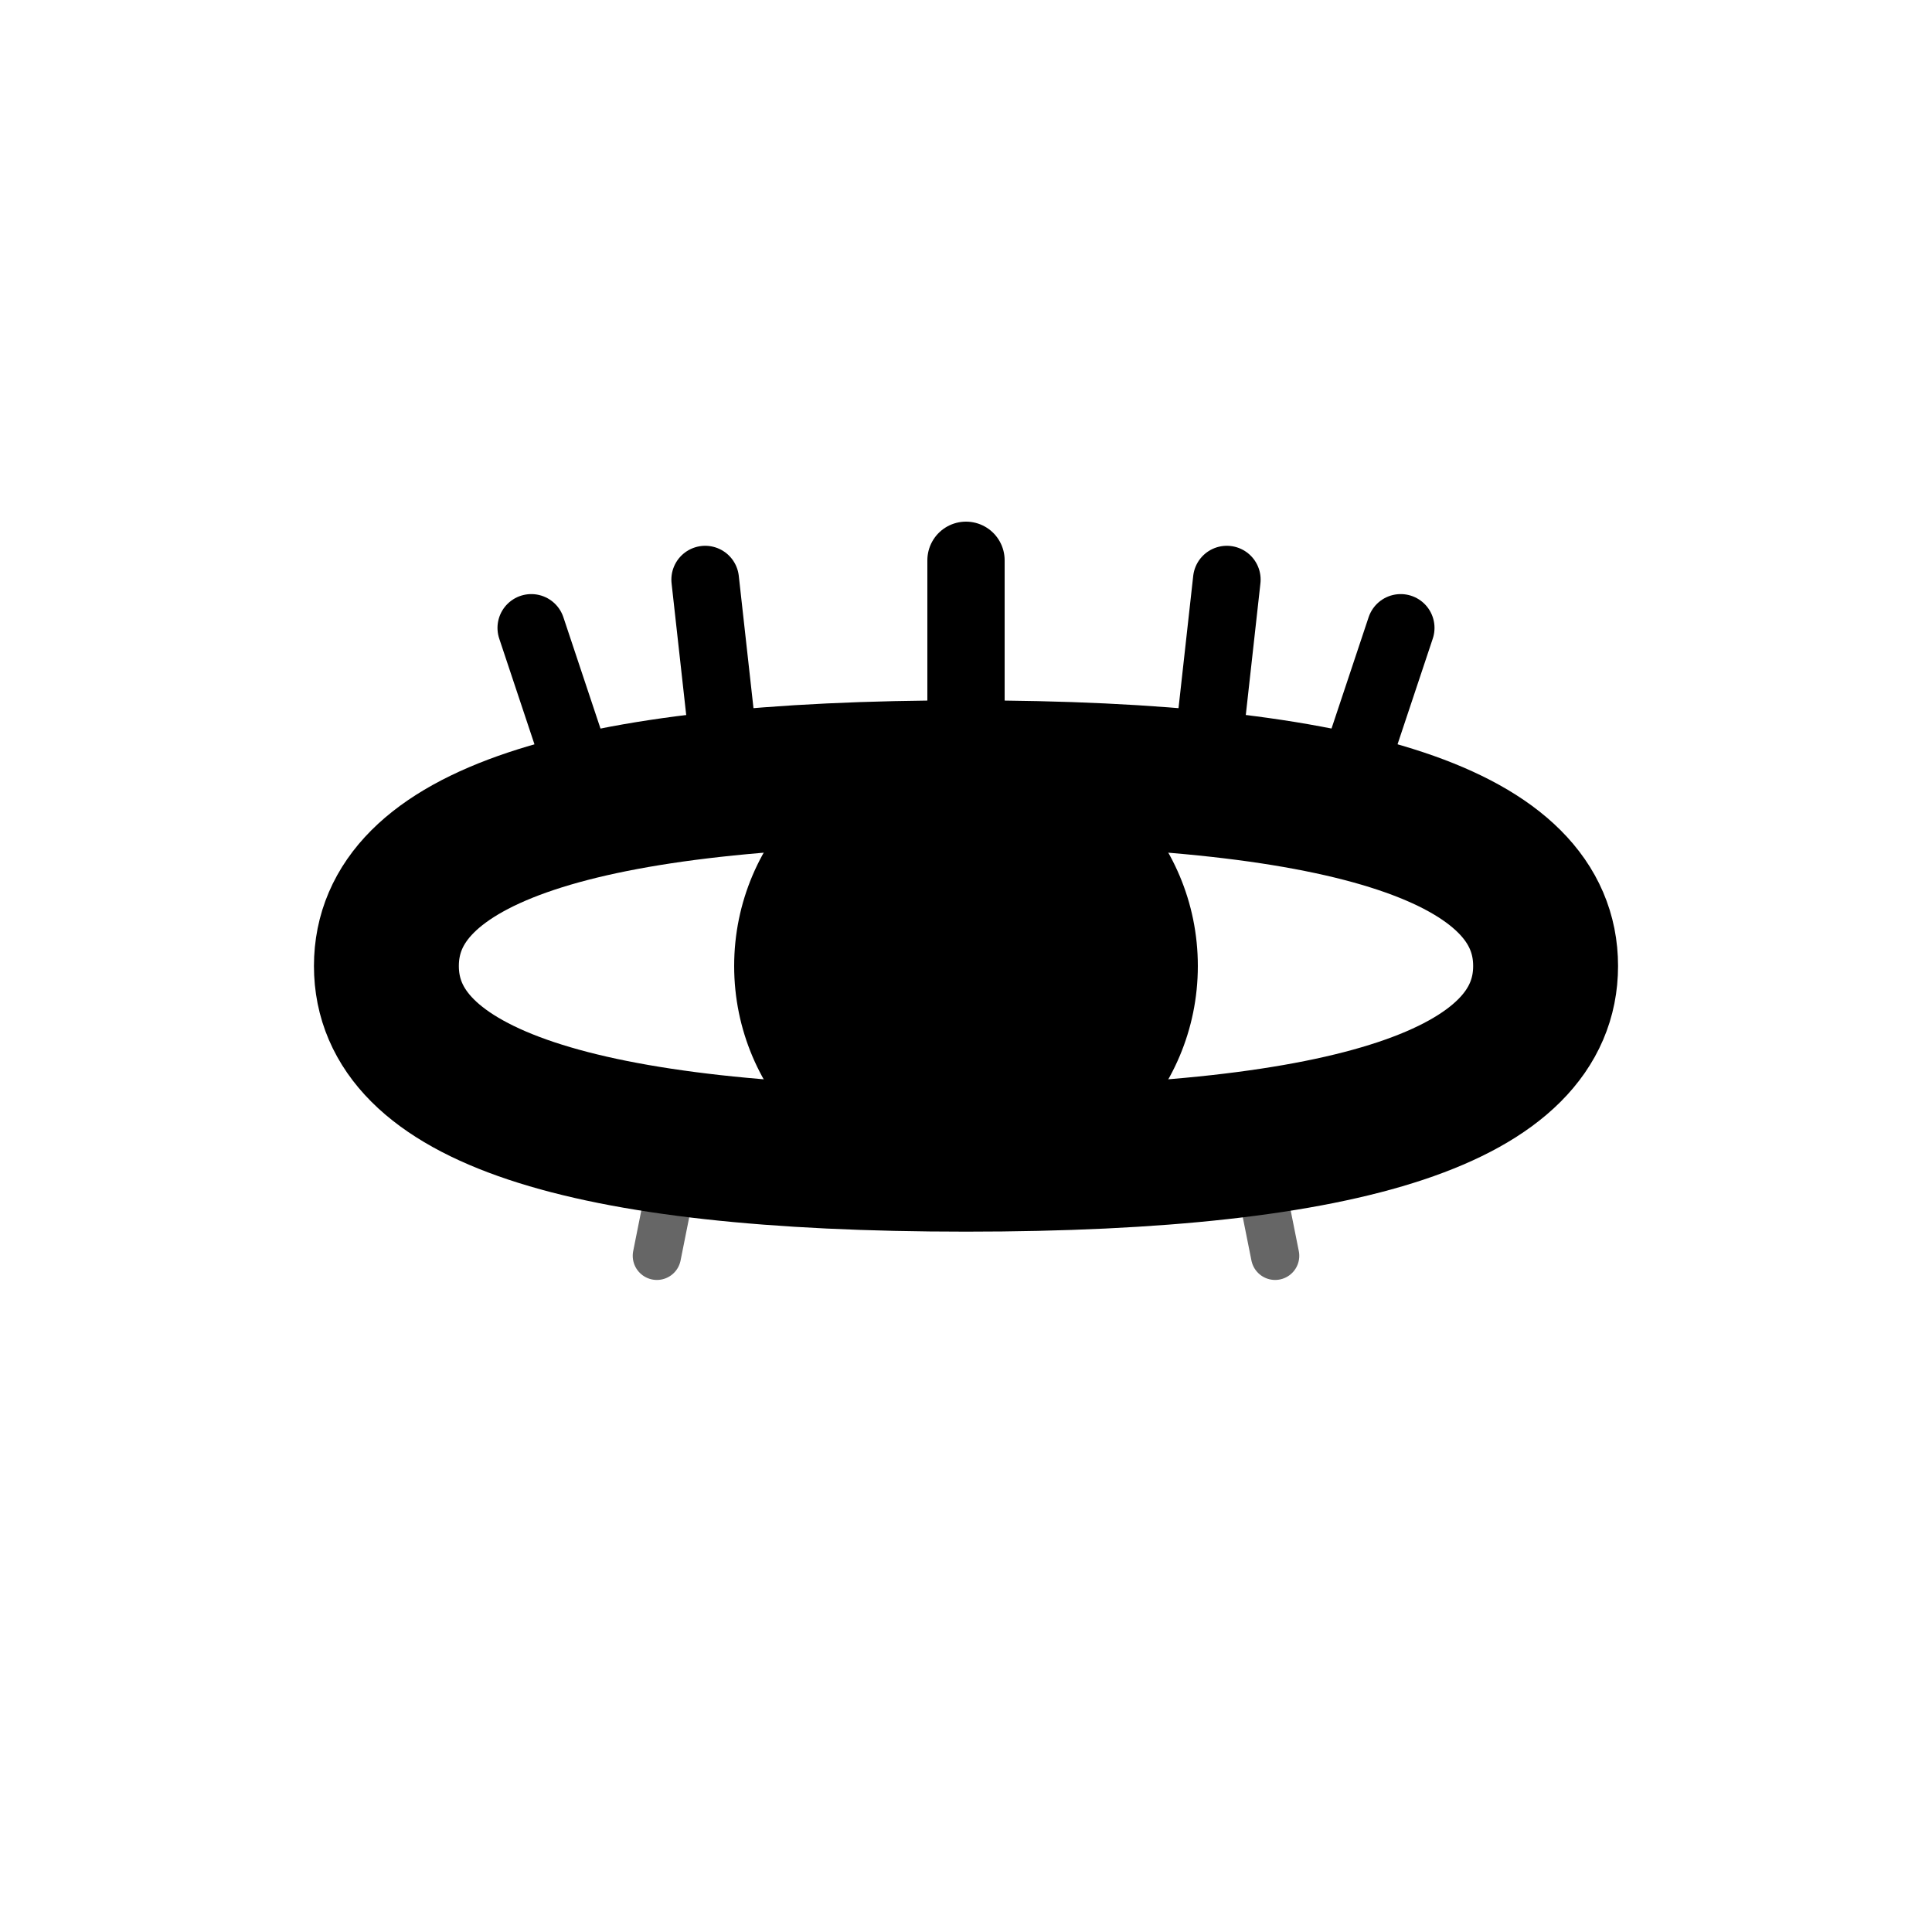
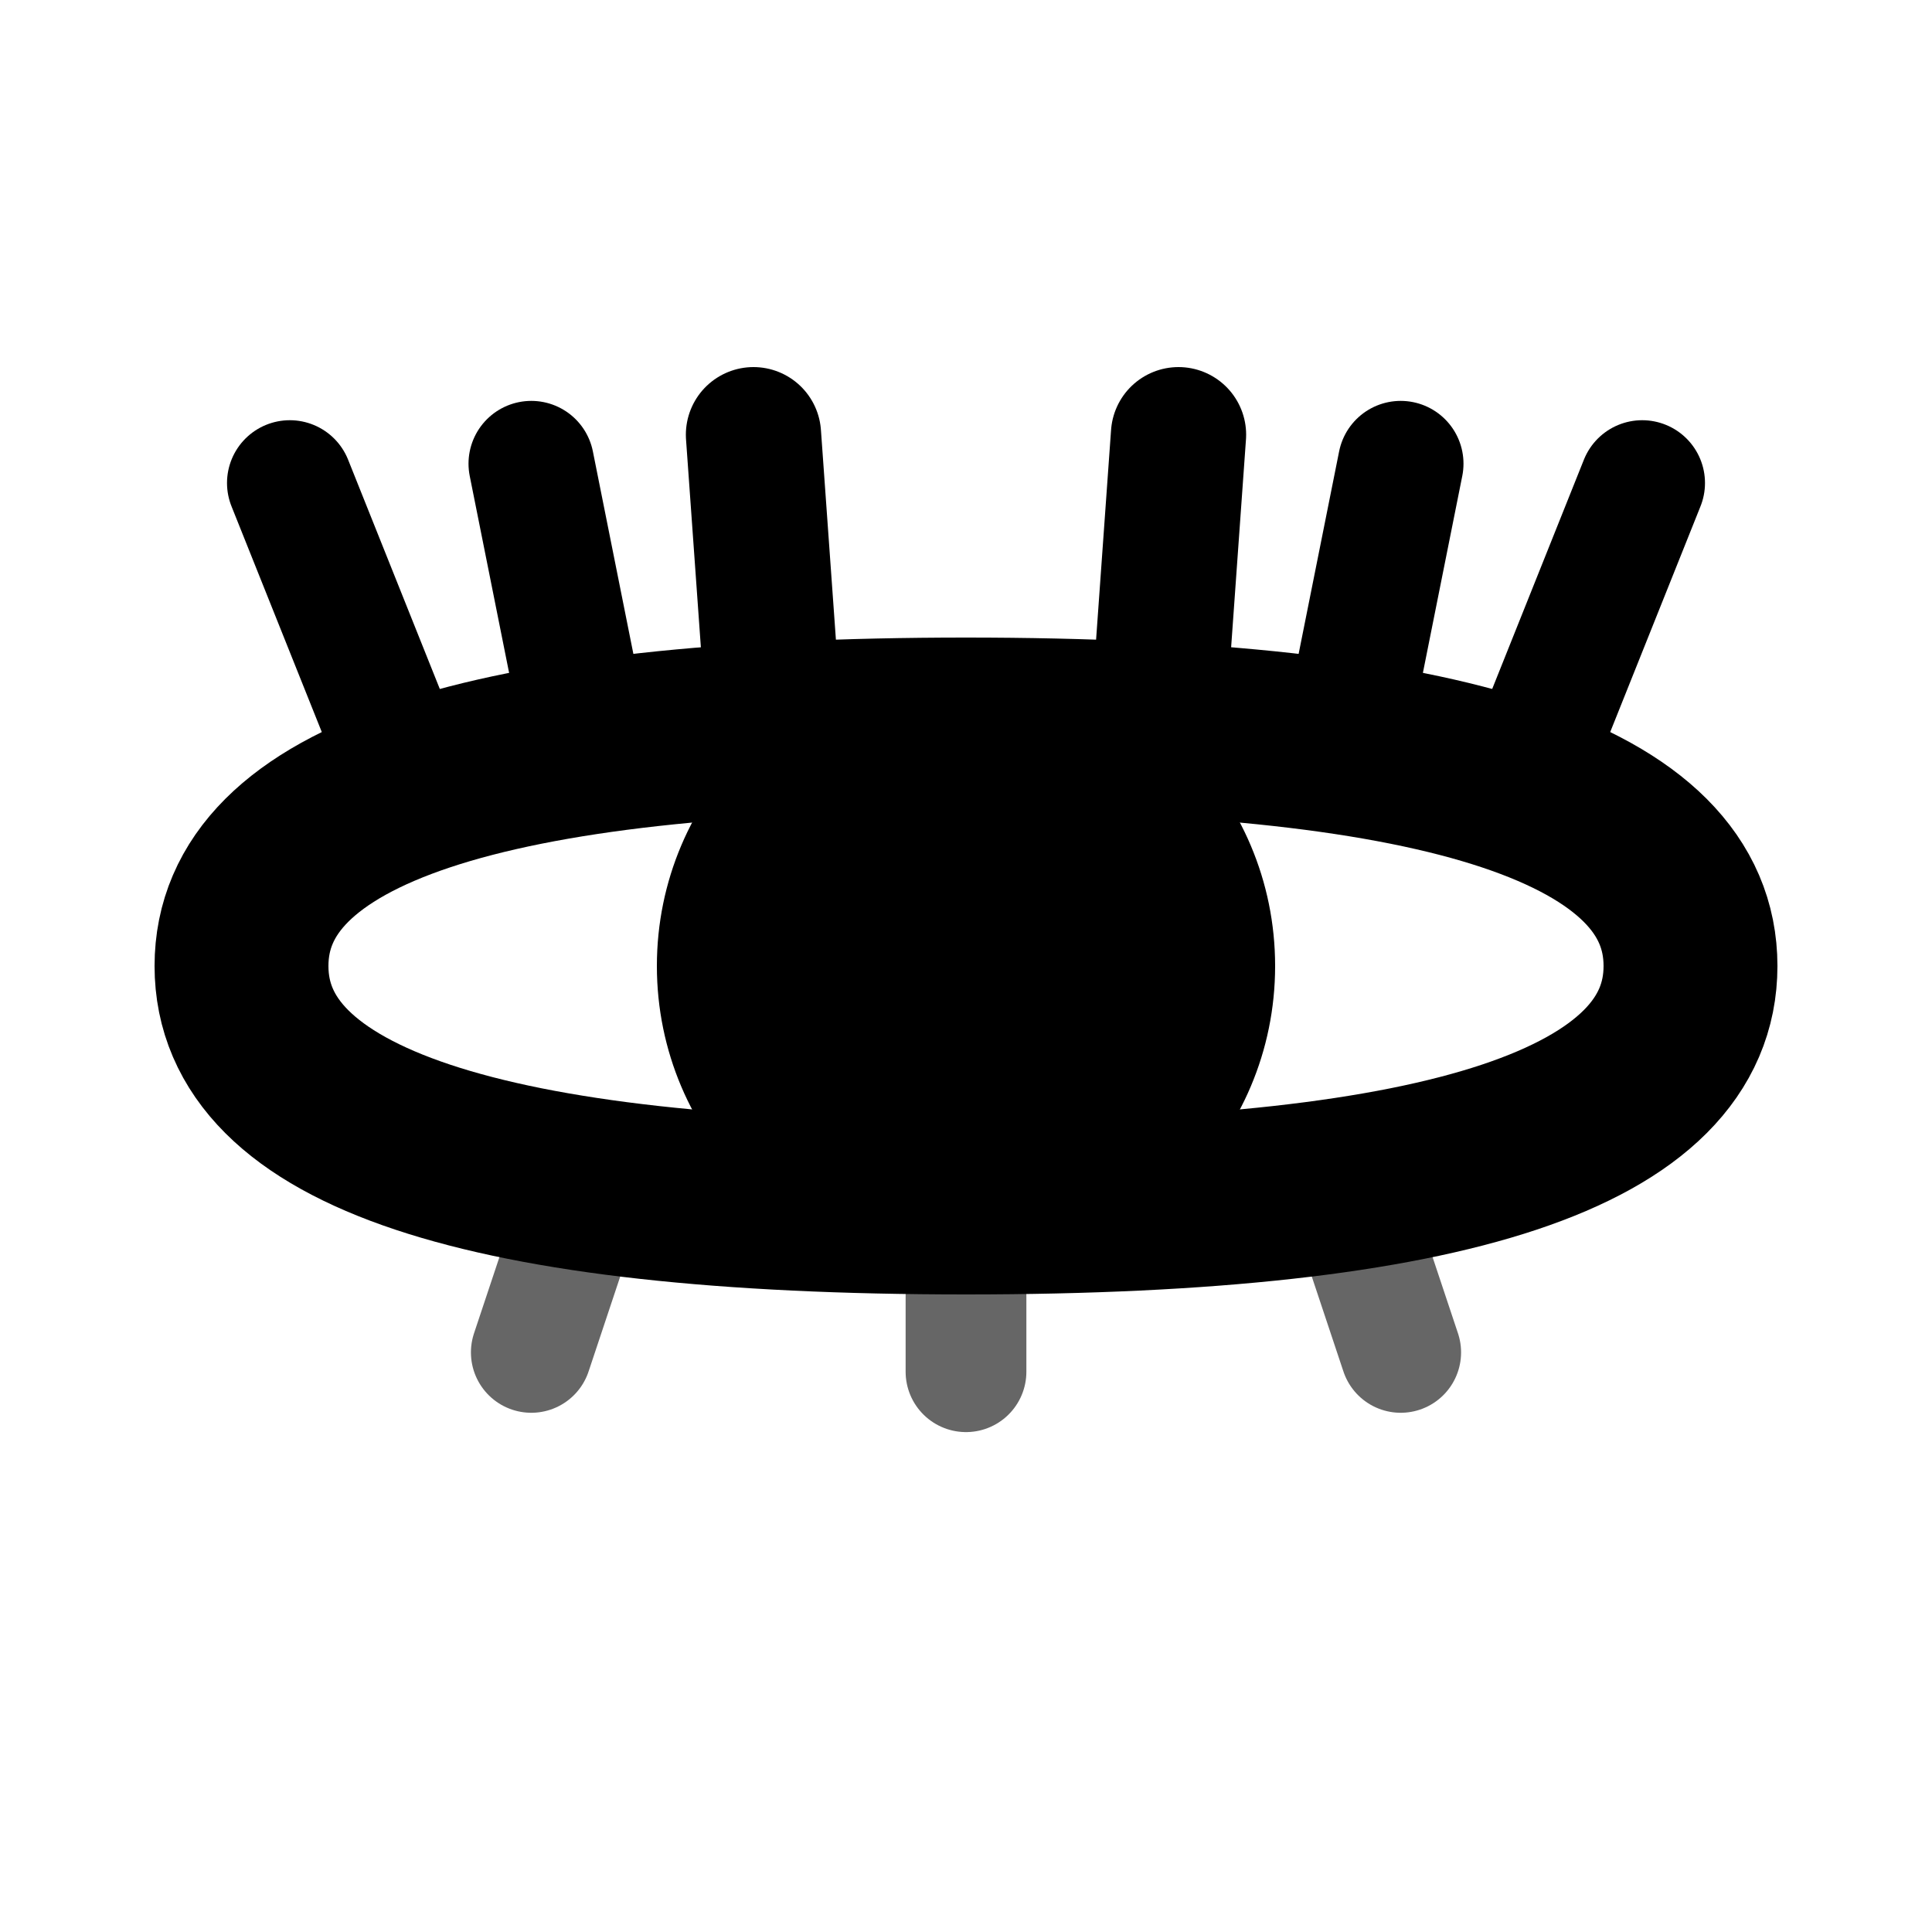
<svg xmlns="http://www.w3.org/2000/svg" width="20" height="20" viewBox="0 0 20 20" fill="none">
-   <path d="M 4 10 Q 4 8 10 8 Q 16 8 16 10 Q 16 12 10 12 Q 4 12 4 10 Z" stroke="currentColor" stroke-width="1.5" fill="none" />
-   <circle cx="10" cy="10" r="2.4" fill="currentColor" />
-   <circle cx="10.7" cy="9.3" r="0.6" fill="currentColor" opacity="0.3" />
-   <path d="M 6 8 L 5.5 6.5" stroke="currentColor" stroke-width="0.7" stroke-linecap="round" />
-   <path d="M 7.5 7.8 L 7.3 6" stroke="currentColor" stroke-width="0.7" stroke-linecap="round" />
-   <path d="M 10 7.8 L 10 5.8" stroke="currentColor" stroke-width="0.8" stroke-linecap="round" />
-   <path d="M 12.5 7.8 L 12.7 6" stroke="currentColor" stroke-width="0.7" stroke-linecap="round" />
-   <path d="M 14 8 L 14.5 6.5" stroke="currentColor" stroke-width="0.7" stroke-linecap="round" />
-   <path d="M 7 12 L 6.8 13" stroke="currentColor" stroke-width="0.5" stroke-linecap="round" opacity="0.6" />
-   <path d="M 13 12 L 13.2 13" stroke="currentColor" stroke-width="0.5" stroke-linecap="round" opacity="0.6" />
+   <path d="M 2.5 10 Q 2.5 7.5 10 7.5 Q 17.5 7.5 17.5 10 Q 17.5 12.5 10 12.5 Q 2.5 12.5 2.5 10 Z" stroke="currentColor" stroke-width="1.8" fill="none" />
+   <circle cx="10" cy="10" r="3.2" fill="currentColor" />
+   <circle cx="10" cy="10" r="1.6" fill="currentColor" opacity="0.4" />
+   <circle cx="11" cy="9" r="0.8" fill="currentColor" opacity="0.25" />
+   <path d="M 4 7.5 L 3 5" stroke="currentColor" stroke-width="1.3" stroke-linecap="round" />
+   <path d="M 6 7.3 L 5.5 4.8" stroke="currentColor" stroke-width="1.3" stroke-linecap="round" />
+   <path d="M 8 7.3 L 7.8 4.5" stroke="currentColor" stroke-width="1.4" stroke-linecap="round" />
+   <path d="M 12 7.3 L 12.2 4.5" stroke="currentColor" stroke-width="1.4" stroke-linecap="round" />
+   <path d="M 14 7.3 L 14.5 4.8" stroke="currentColor" stroke-width="1.3" stroke-linecap="round" />
+   <path d="M 16 7.5 L 17 5" stroke="currentColor" stroke-width="1.3" stroke-linecap="round" />
+   <path d="M 6 12.5 L 5.5 14" stroke="currentColor" stroke-width="1.25" stroke-linecap="round" opacity="0.6" />
+   <path d="M 10 12.5 L 10 14.2" stroke="currentColor" stroke-width="1.25" stroke-linecap="round" opacity="0.6" />
+   <path d="M 14 12.5 L 14.5 14" stroke="currentColor" stroke-width="1.25" stroke-linecap="round" opacity="0.6" />
</svg>
